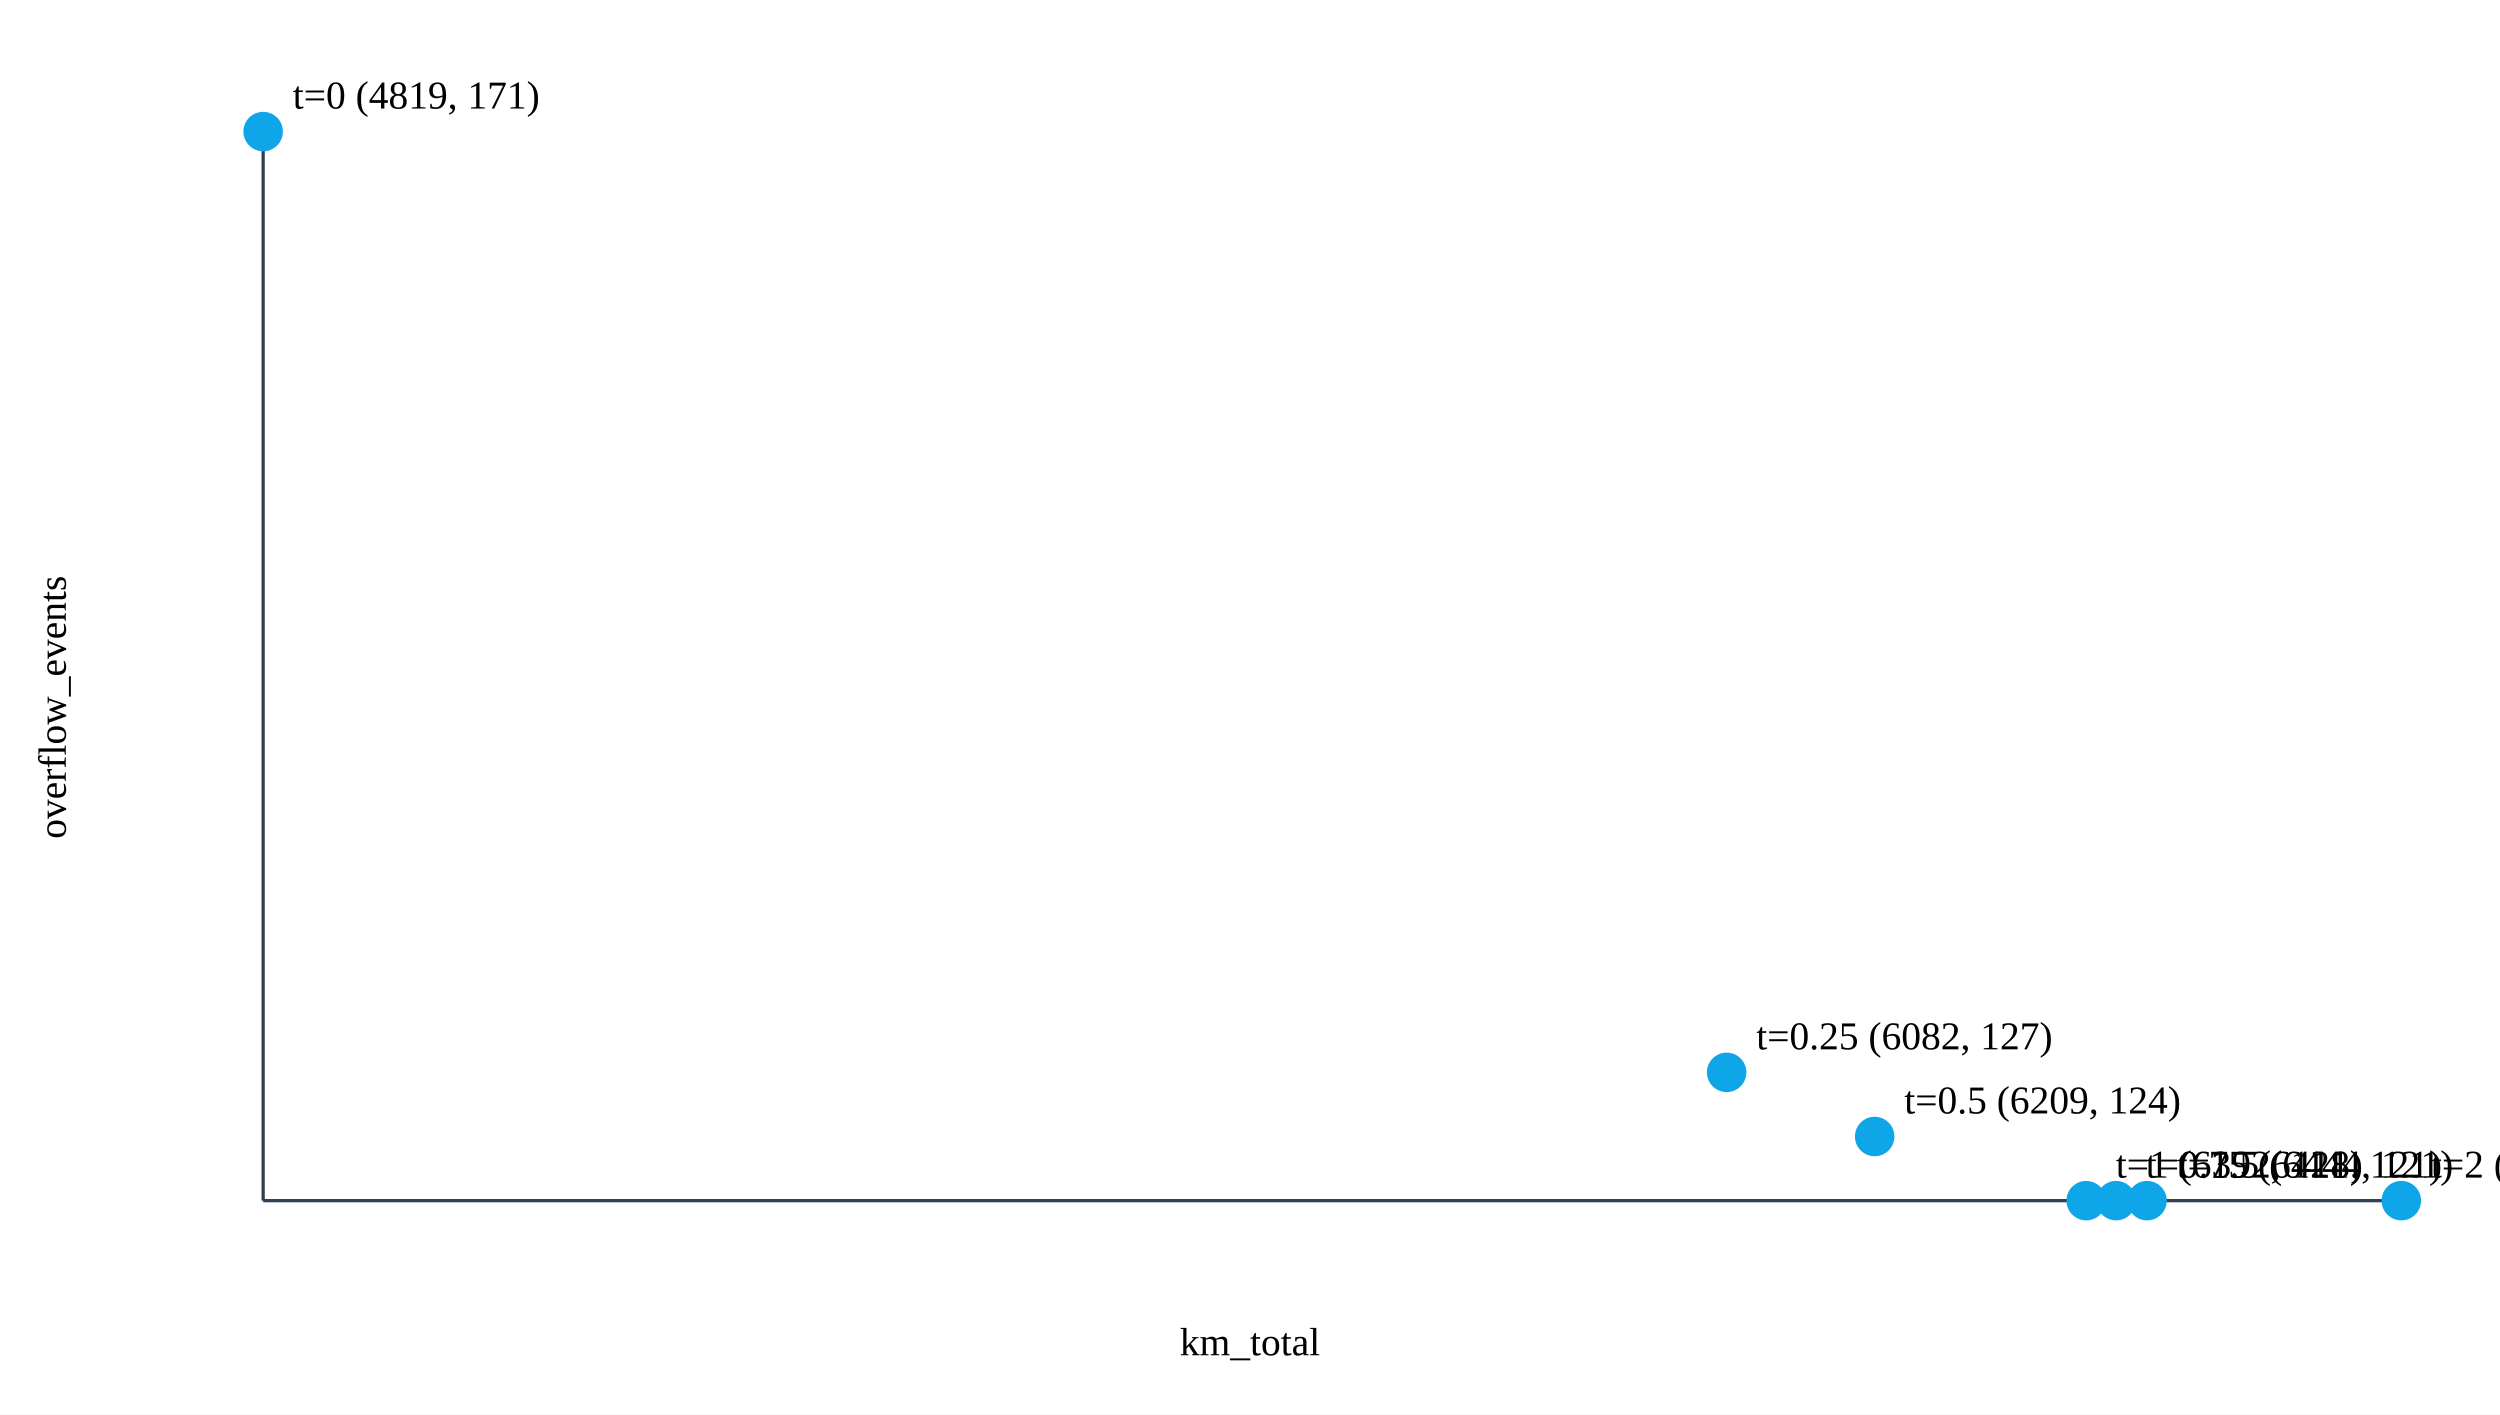
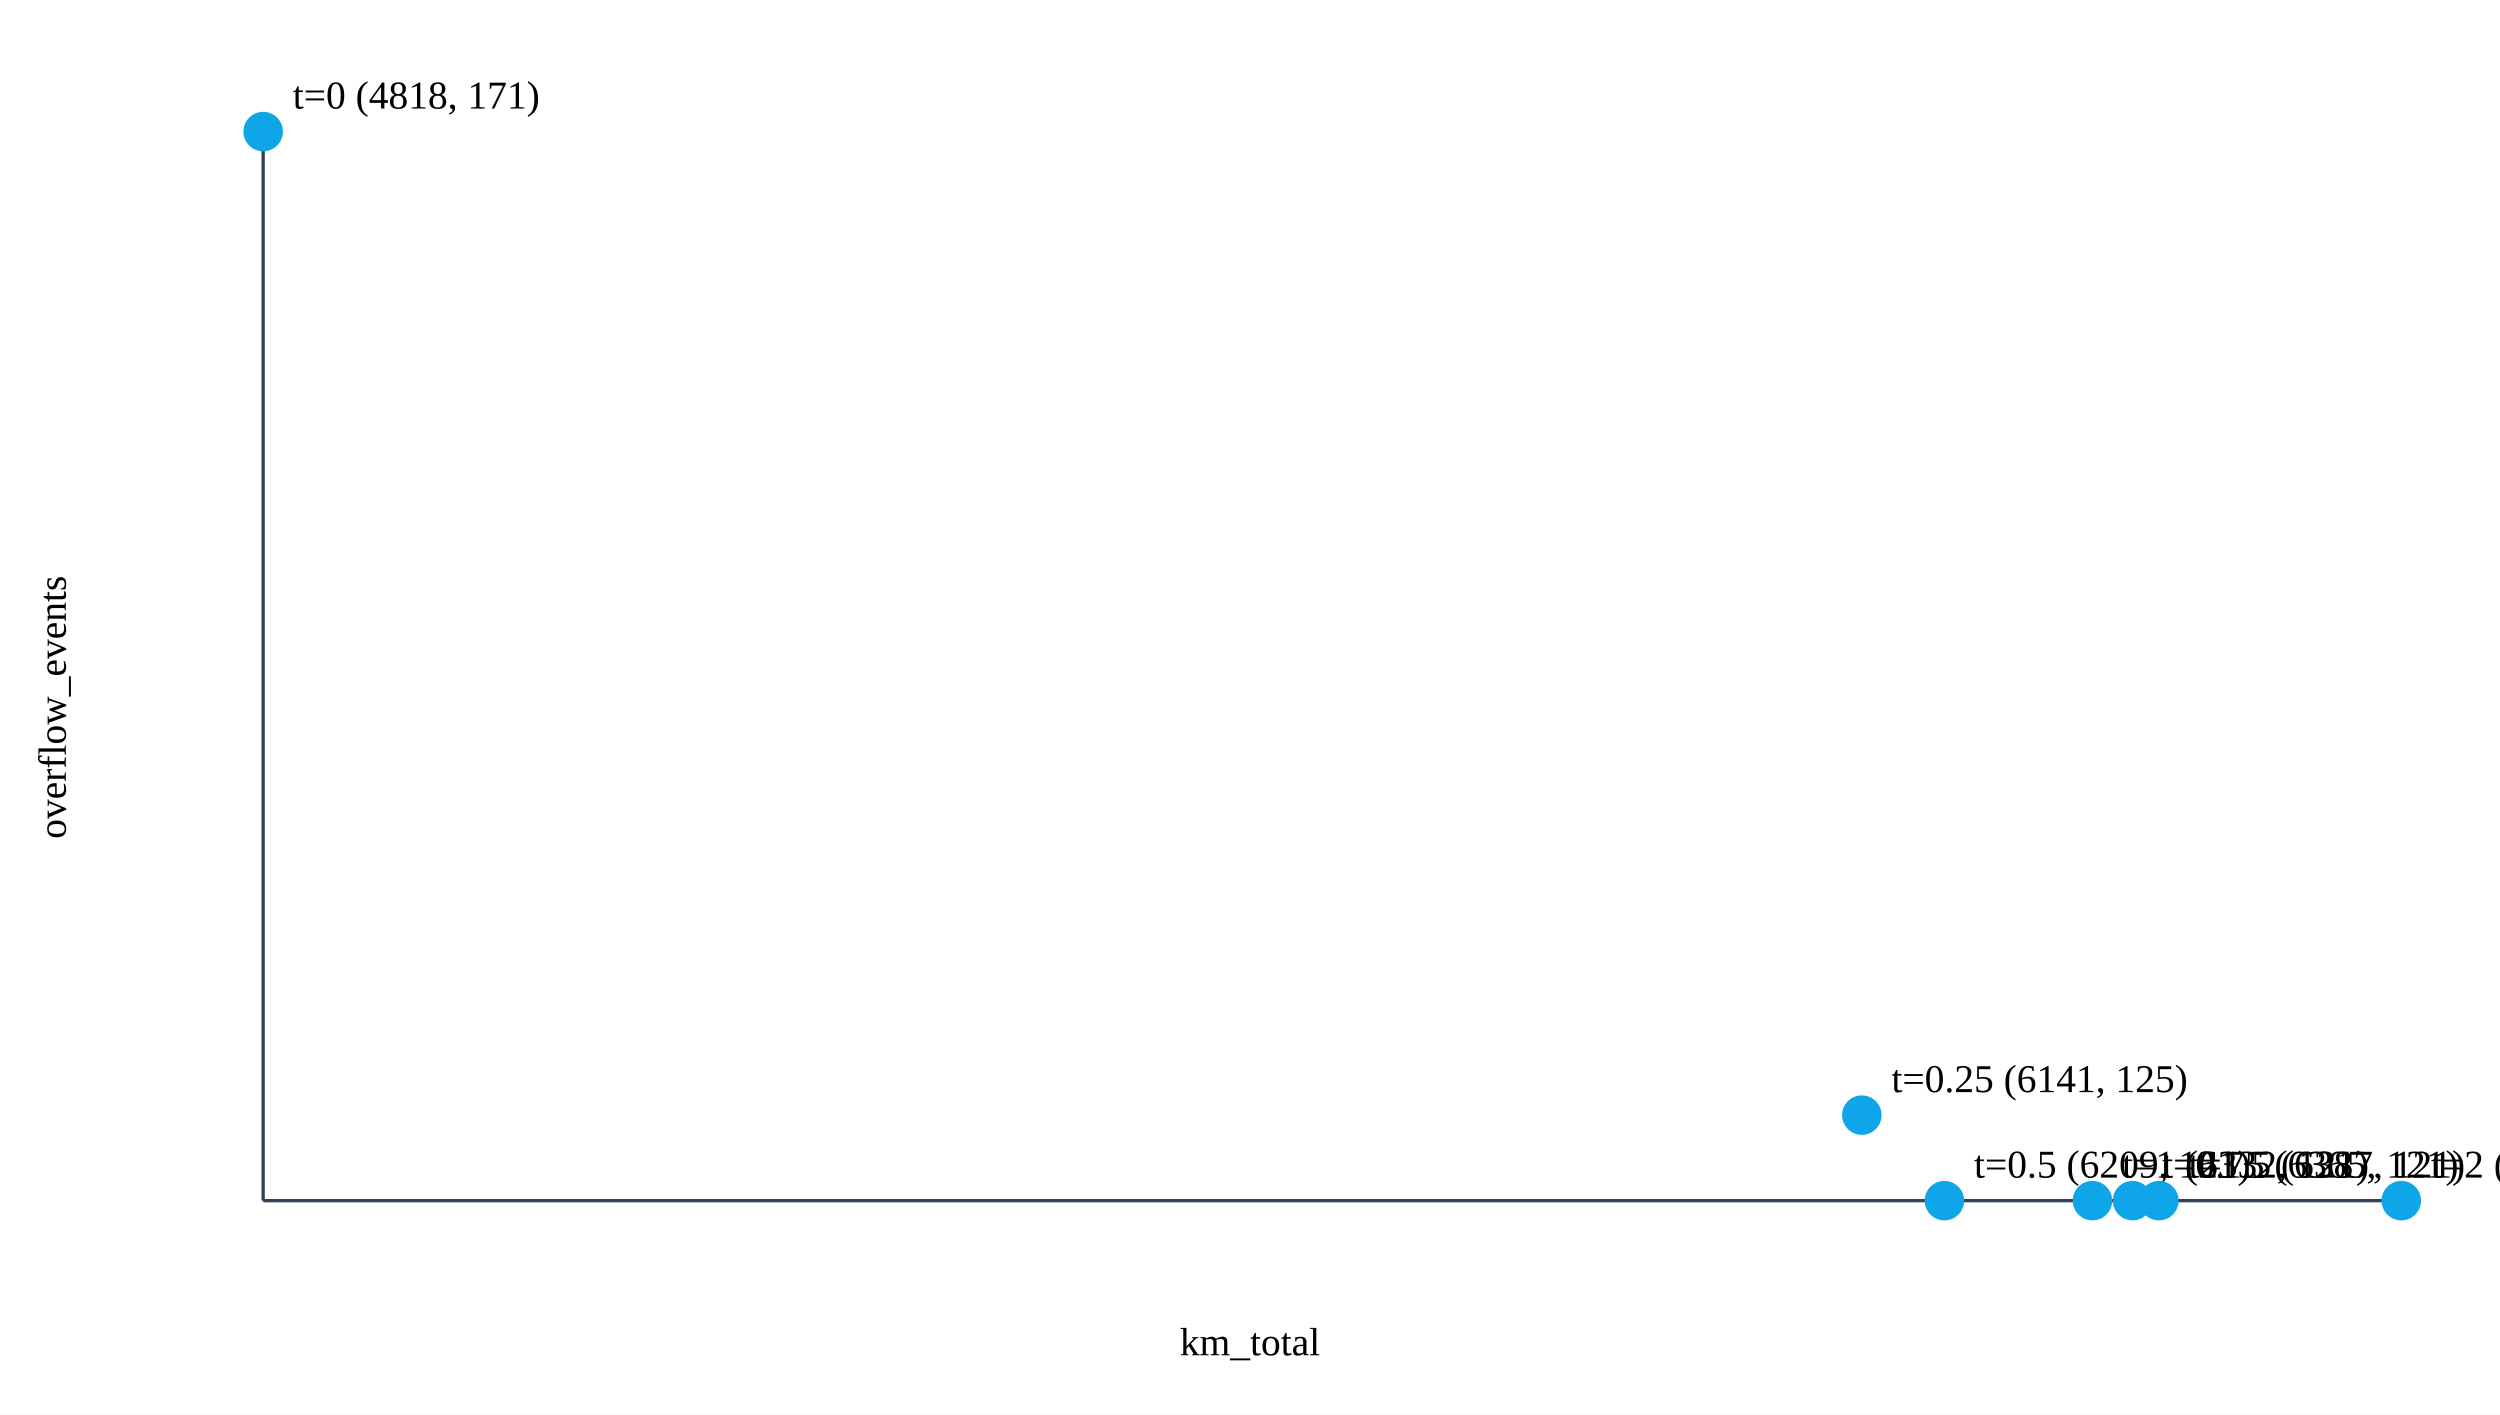
<svg xmlns="http://www.w3.org/2000/svg" width="760" height="430" viewBox="0 0 760 430">
  <rect width="100%" height="100%" fill="white" />
  <line x1="80" y1="365" x2="730" y2="365" stroke="#334155" />
  <line x1="80" y1="40" x2="80" y2="365" stroke="#334155" />
  <text x="380" y="412" text-anchor="middle">km_total</text>
  <text x="20" y="215" text-anchor="middle" transform="rotate(-90 20 215)">overflow_events</text>
  <circle cx="80.0" cy="40.0" r="6" fill="#0ea5e9" />
-   <text x="89.0" y="33.0" font-size="12">t=0 (4819, 171)</text>
-   <circle cx="524.9" cy="326.0" r="6" fill="#0ea5e9" />
-   <text x="533.9" y="319.0" font-size="12">t=0.25 (6082, 127)</text>
-   <circle cx="569.9" cy="345.5" r="6" fill="#0ea5e9" />
-   <text x="578.9" y="338.5" font-size="12">t=0.5 (6209, 124)</text>
-   <circle cx="643.3" cy="365.0" r="6" fill="#0ea5e9" />
-   <text x="652.3" y="358.0" font-size="12">t=0.75 (6418, 121)</text>
-   <circle cx="634.2" cy="365.0" r="6" fill="#0ea5e9" />
-   <text x="643.2" y="358.0" font-size="12">t=1 (6392, 121)</text>
-   <circle cx="652.7" cy="365.0" r="6" fill="#0ea5e9" />
-   <text x="661.7" y="358.0" font-size="12">t=1.5 (6444, 121)</text>
+   <text x="89.0" y="33.0" font-size="12">t=0 (4818, 171)</text>
+   <circle cx="566.0" cy="339.0" r="6" fill="#0ea5e9" />
+   <text x="575.0" y="332.0" font-size="12">t=0.25 (6141, 125)</text>
+   <circle cx="591.1" cy="365.0" r="6" fill="#0ea5e9" />
+   <text x="600.1" y="358.0" font-size="12">t=0.5 (6209, 121)</text>
+   <circle cx="648.3" cy="365.0" r="6" fill="#0ea5e9" />
+   <text x="657.3" y="358.0" font-size="12">t=0.75 (6365, 121)</text>
+   <circle cx="636.1" cy="365.0" r="6" fill="#0ea5e9" />
+   <text x="645.1" y="358.0" font-size="12">t=1 (6332, 121)</text>
+   <circle cx="656.3" cy="365.0" r="6" fill="#0ea5e9" />
+   <text x="665.3" y="358.0" font-size="12">t=1.5 (6387, 121)</text>
  <circle cx="730.0" cy="365.0" r="6" fill="#0ea5e9" />
-   <text x="739.0" y="358.0" font-size="12">t=2 (6664, 121)</text>
+   <text x="739.0" y="358.0" font-size="12">t=2 (6587, 121)</text>
</svg>
